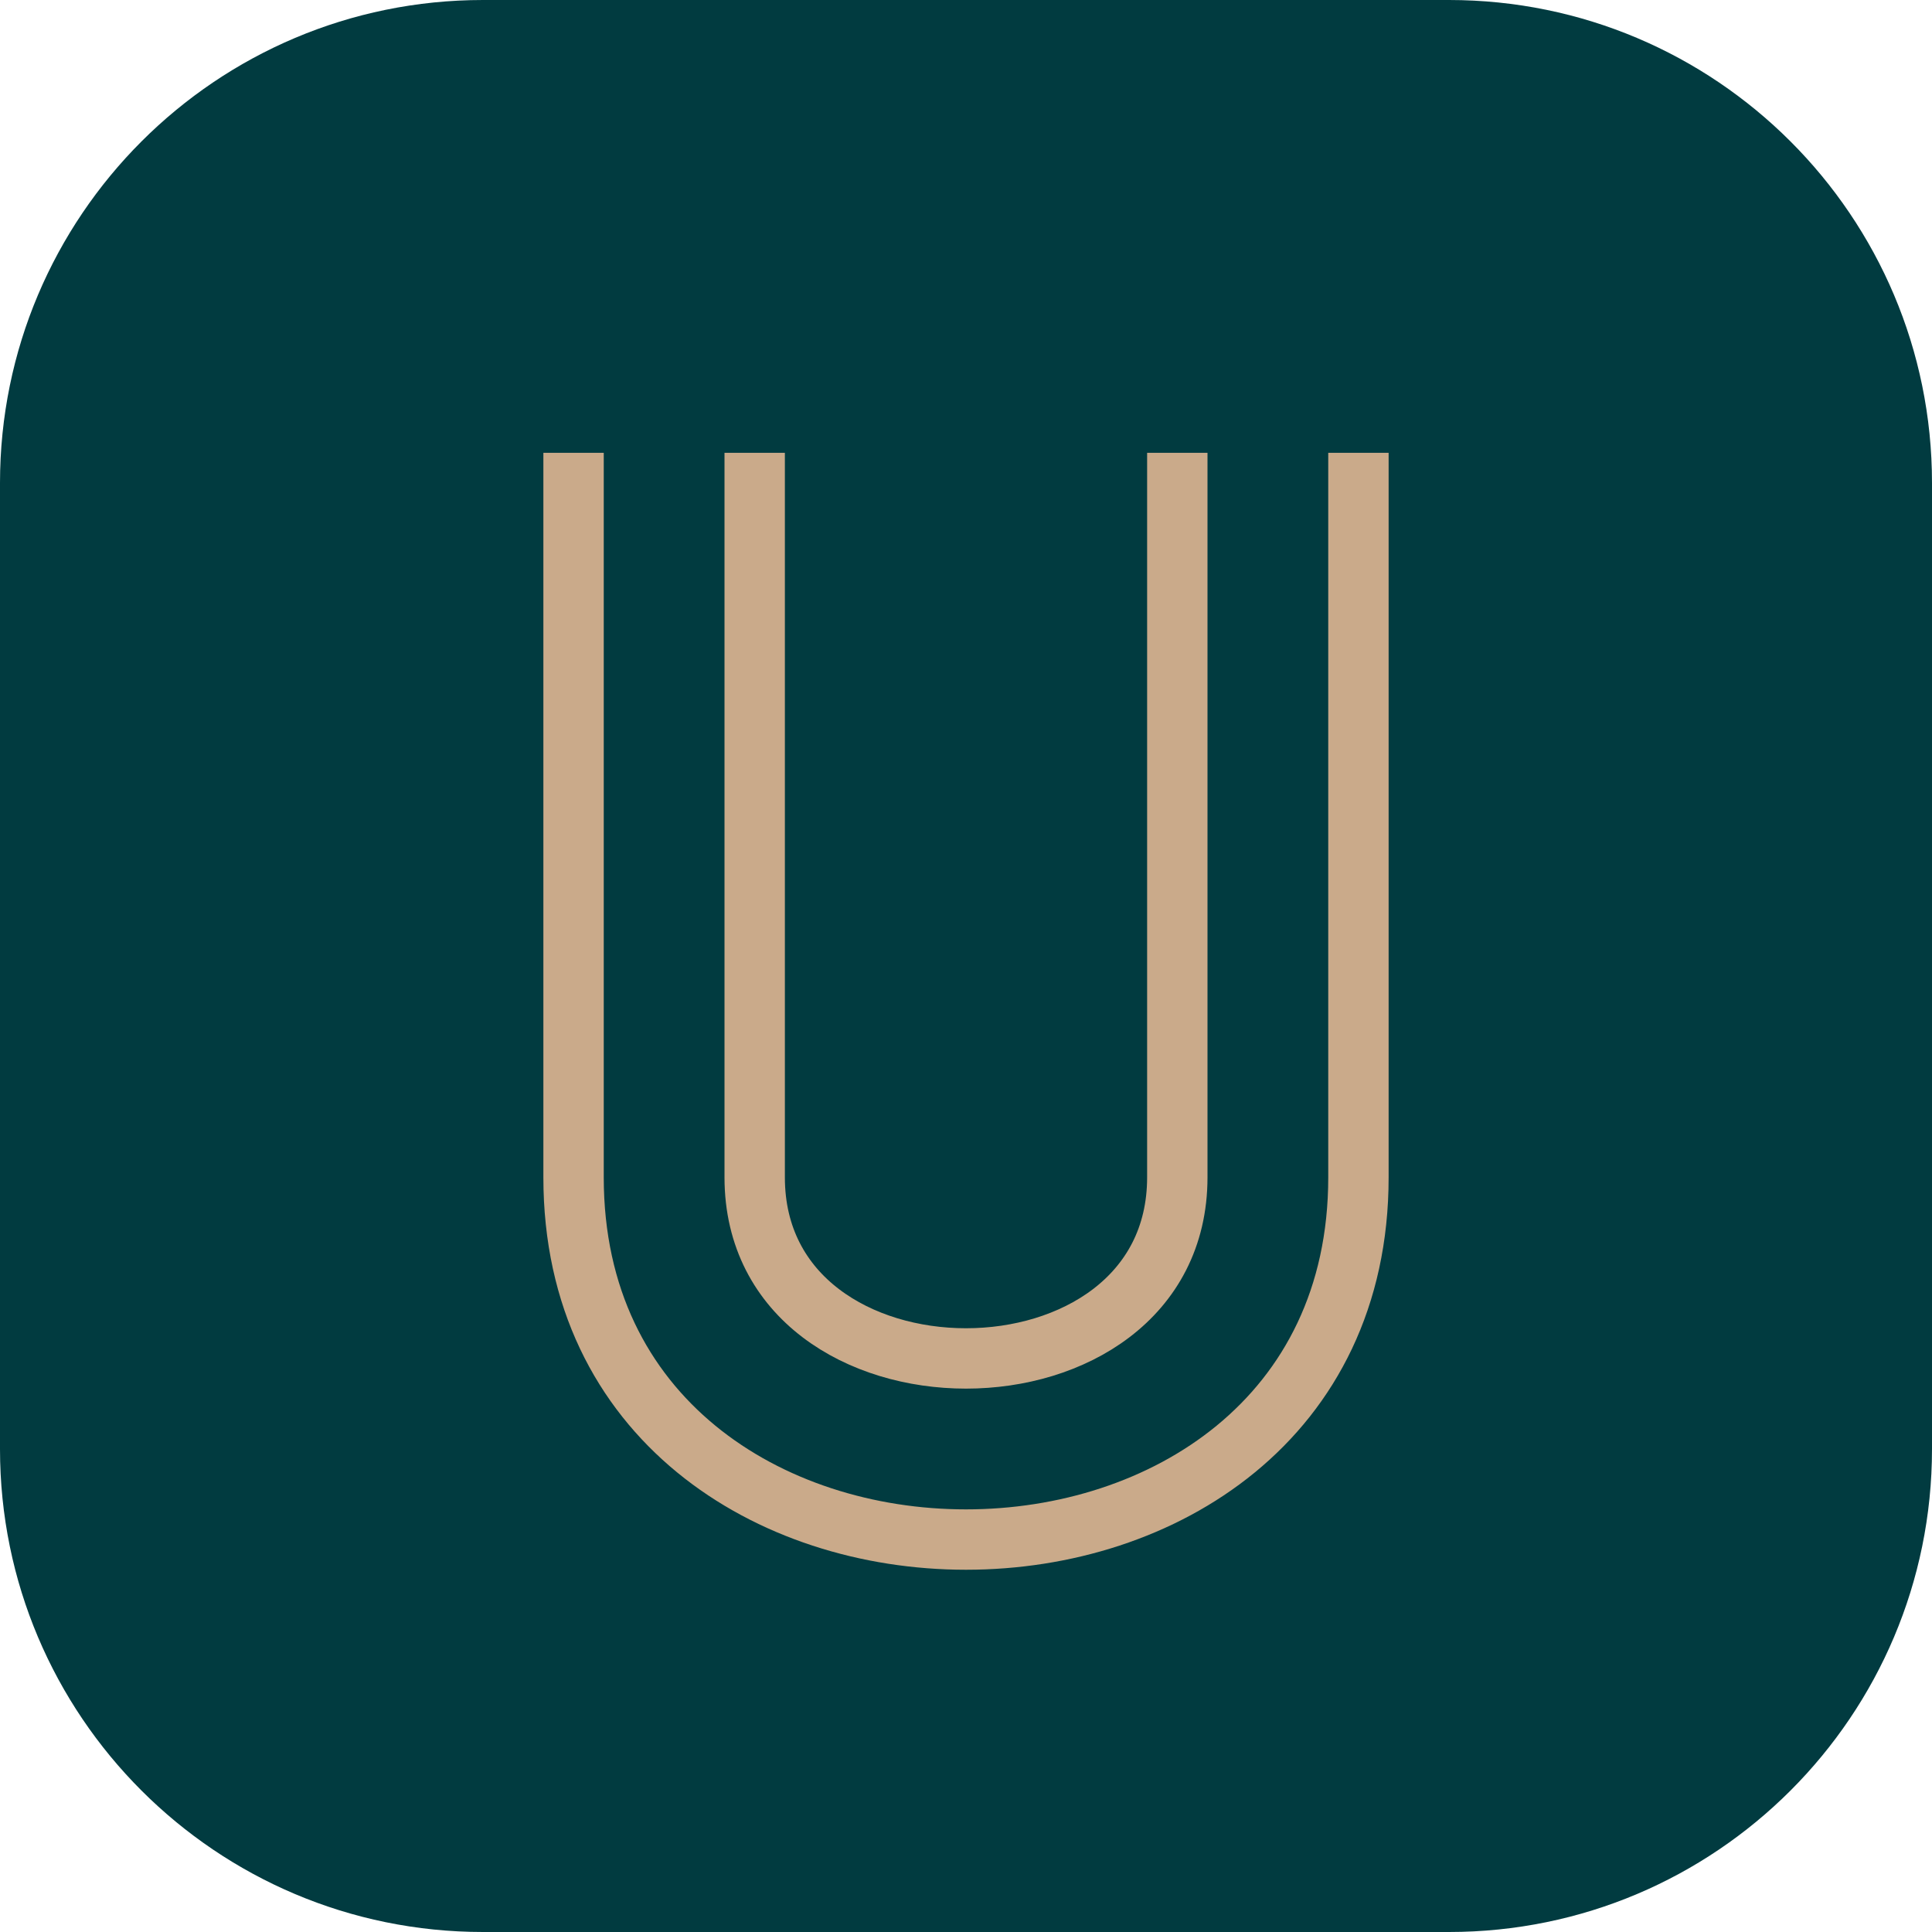
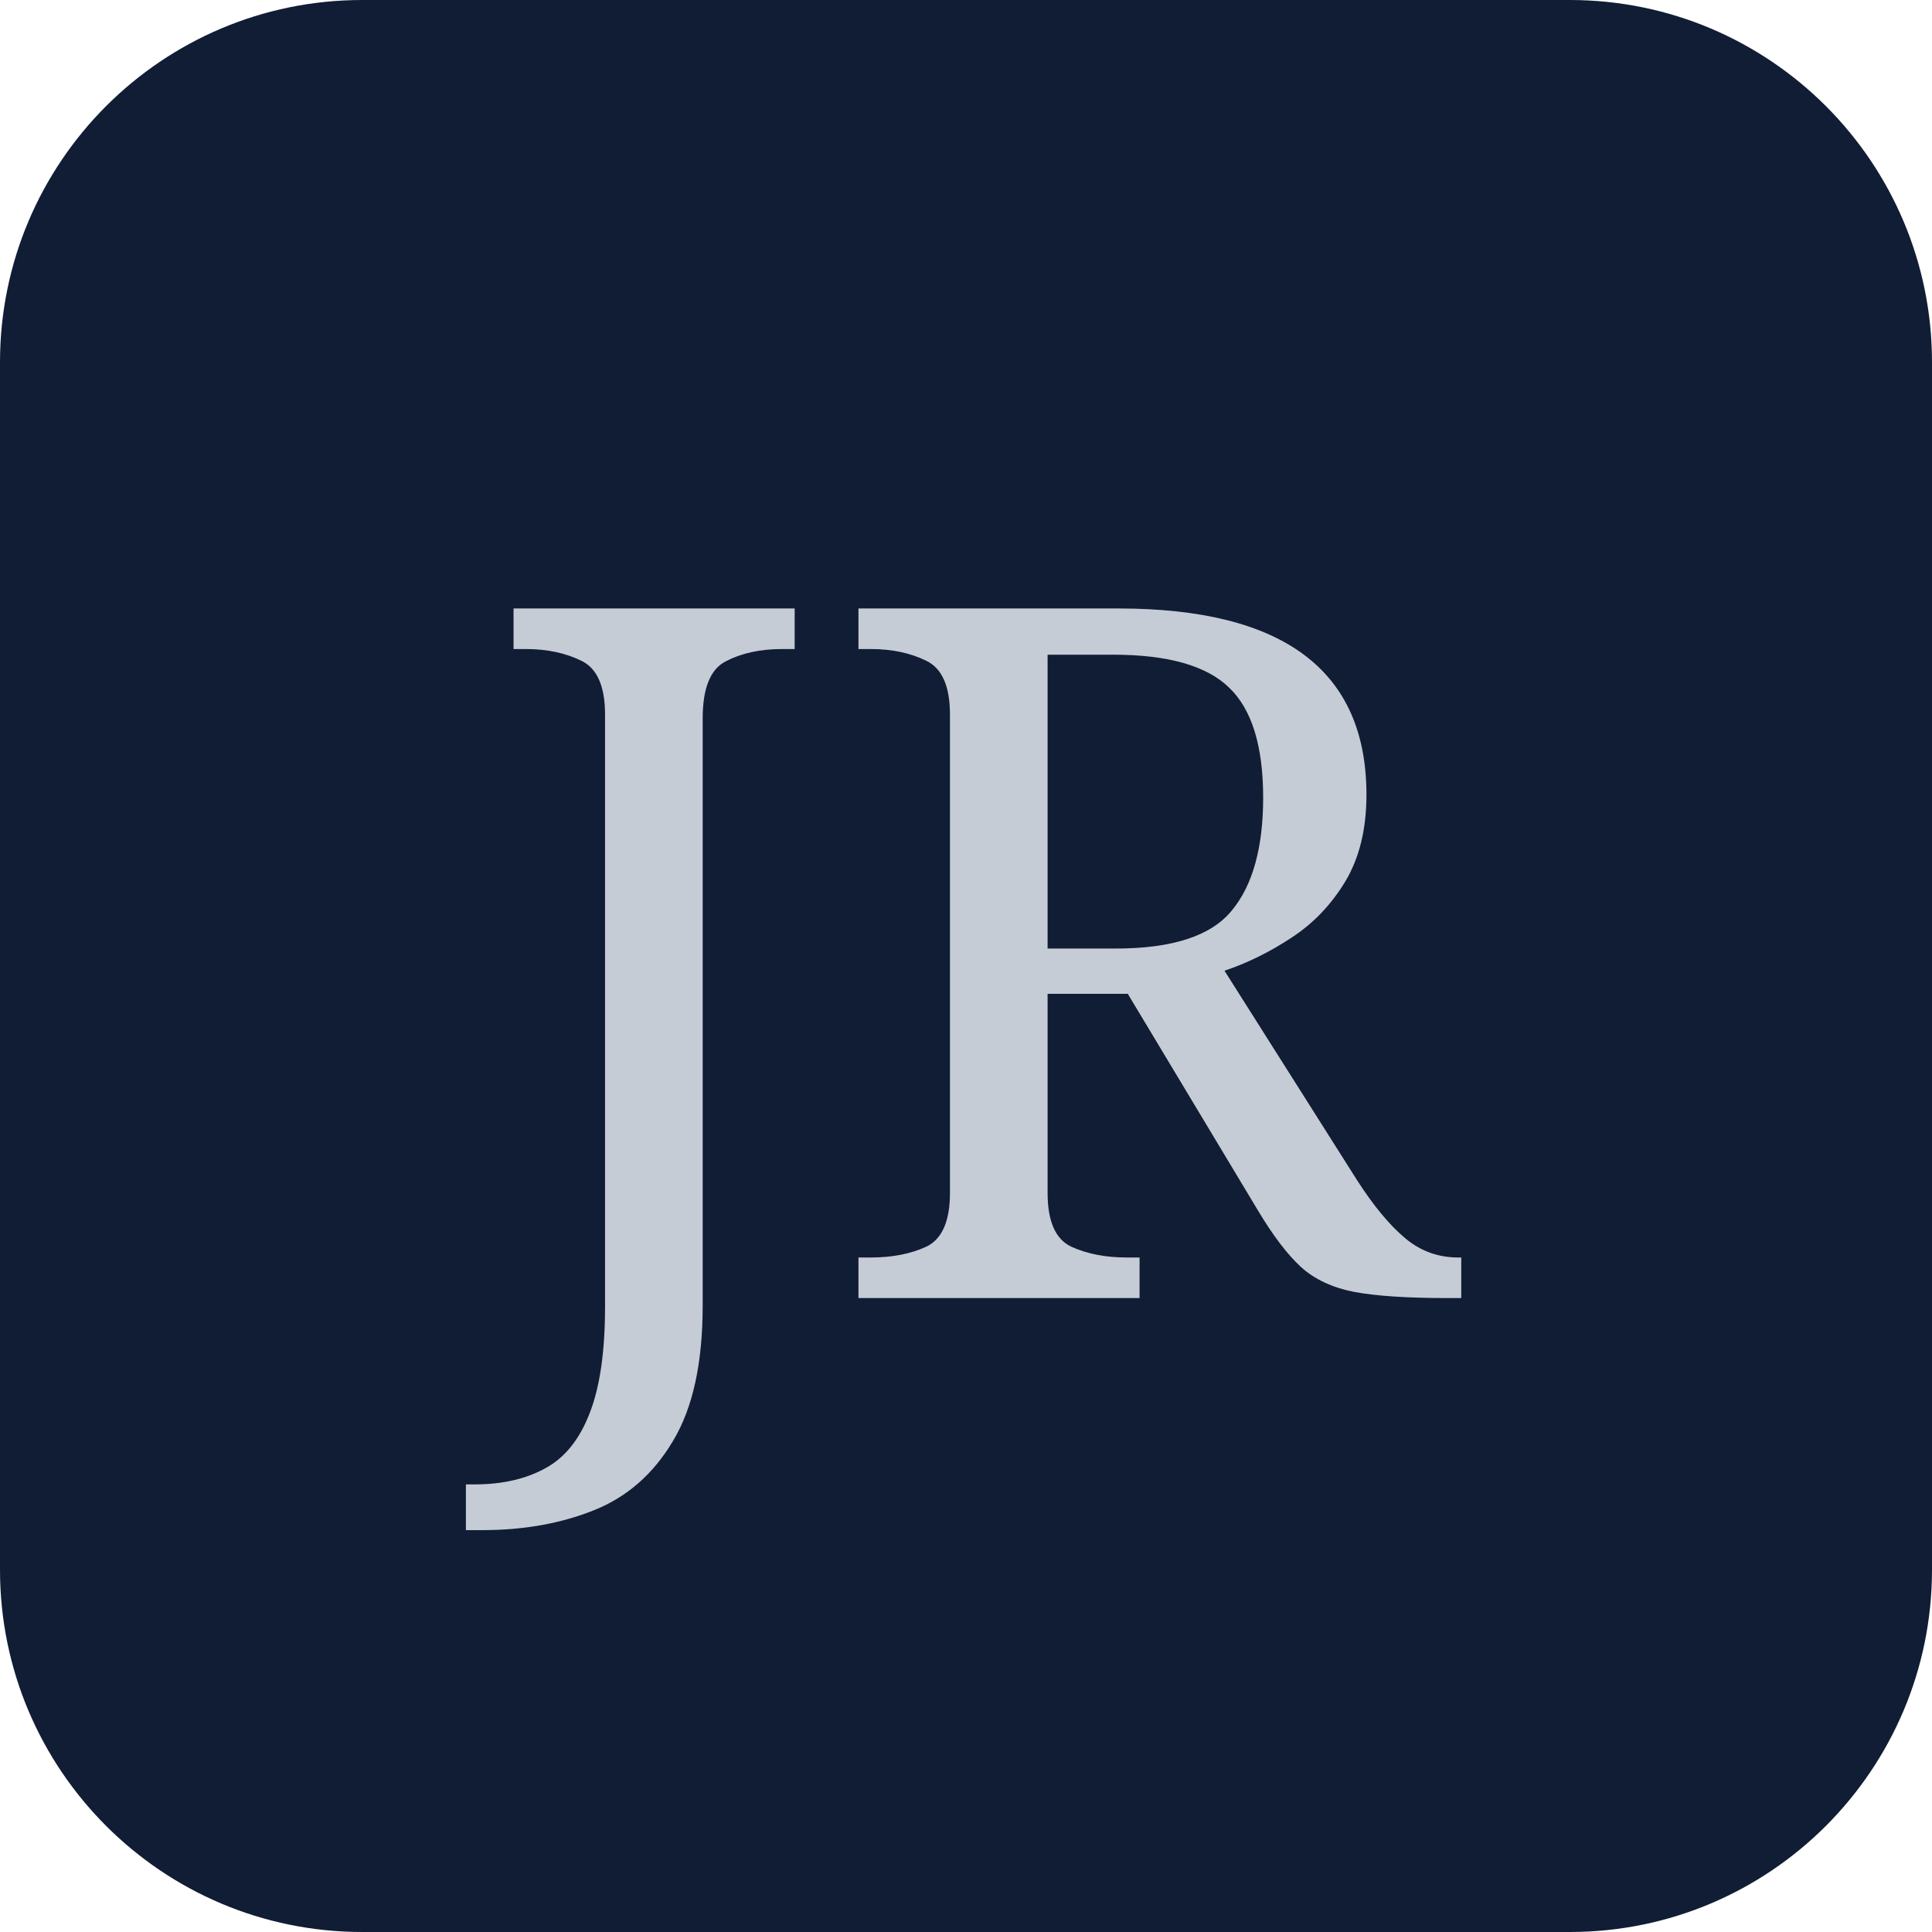
<svg xmlns="http://www.w3.org/2000/svg" viewBox="0 0 64 64">
-   <rect width="64" height="64" rx="16" fill="#013b40" />
-   <path d="M19 15v24c0 16 26 16 26 0V15M25 15v24c0 8 14 8 14 0V15" fill="none" stroke="#caaa8a" stroke-width="2" />
+   <rect width="64" height="64" rx="12" fill="#101d35" />
+   <text x="32" y="43" text-anchor="middle" font-family="Georgia" font-size="32" fill="#c6ccd6">JR</text>
</svg>
